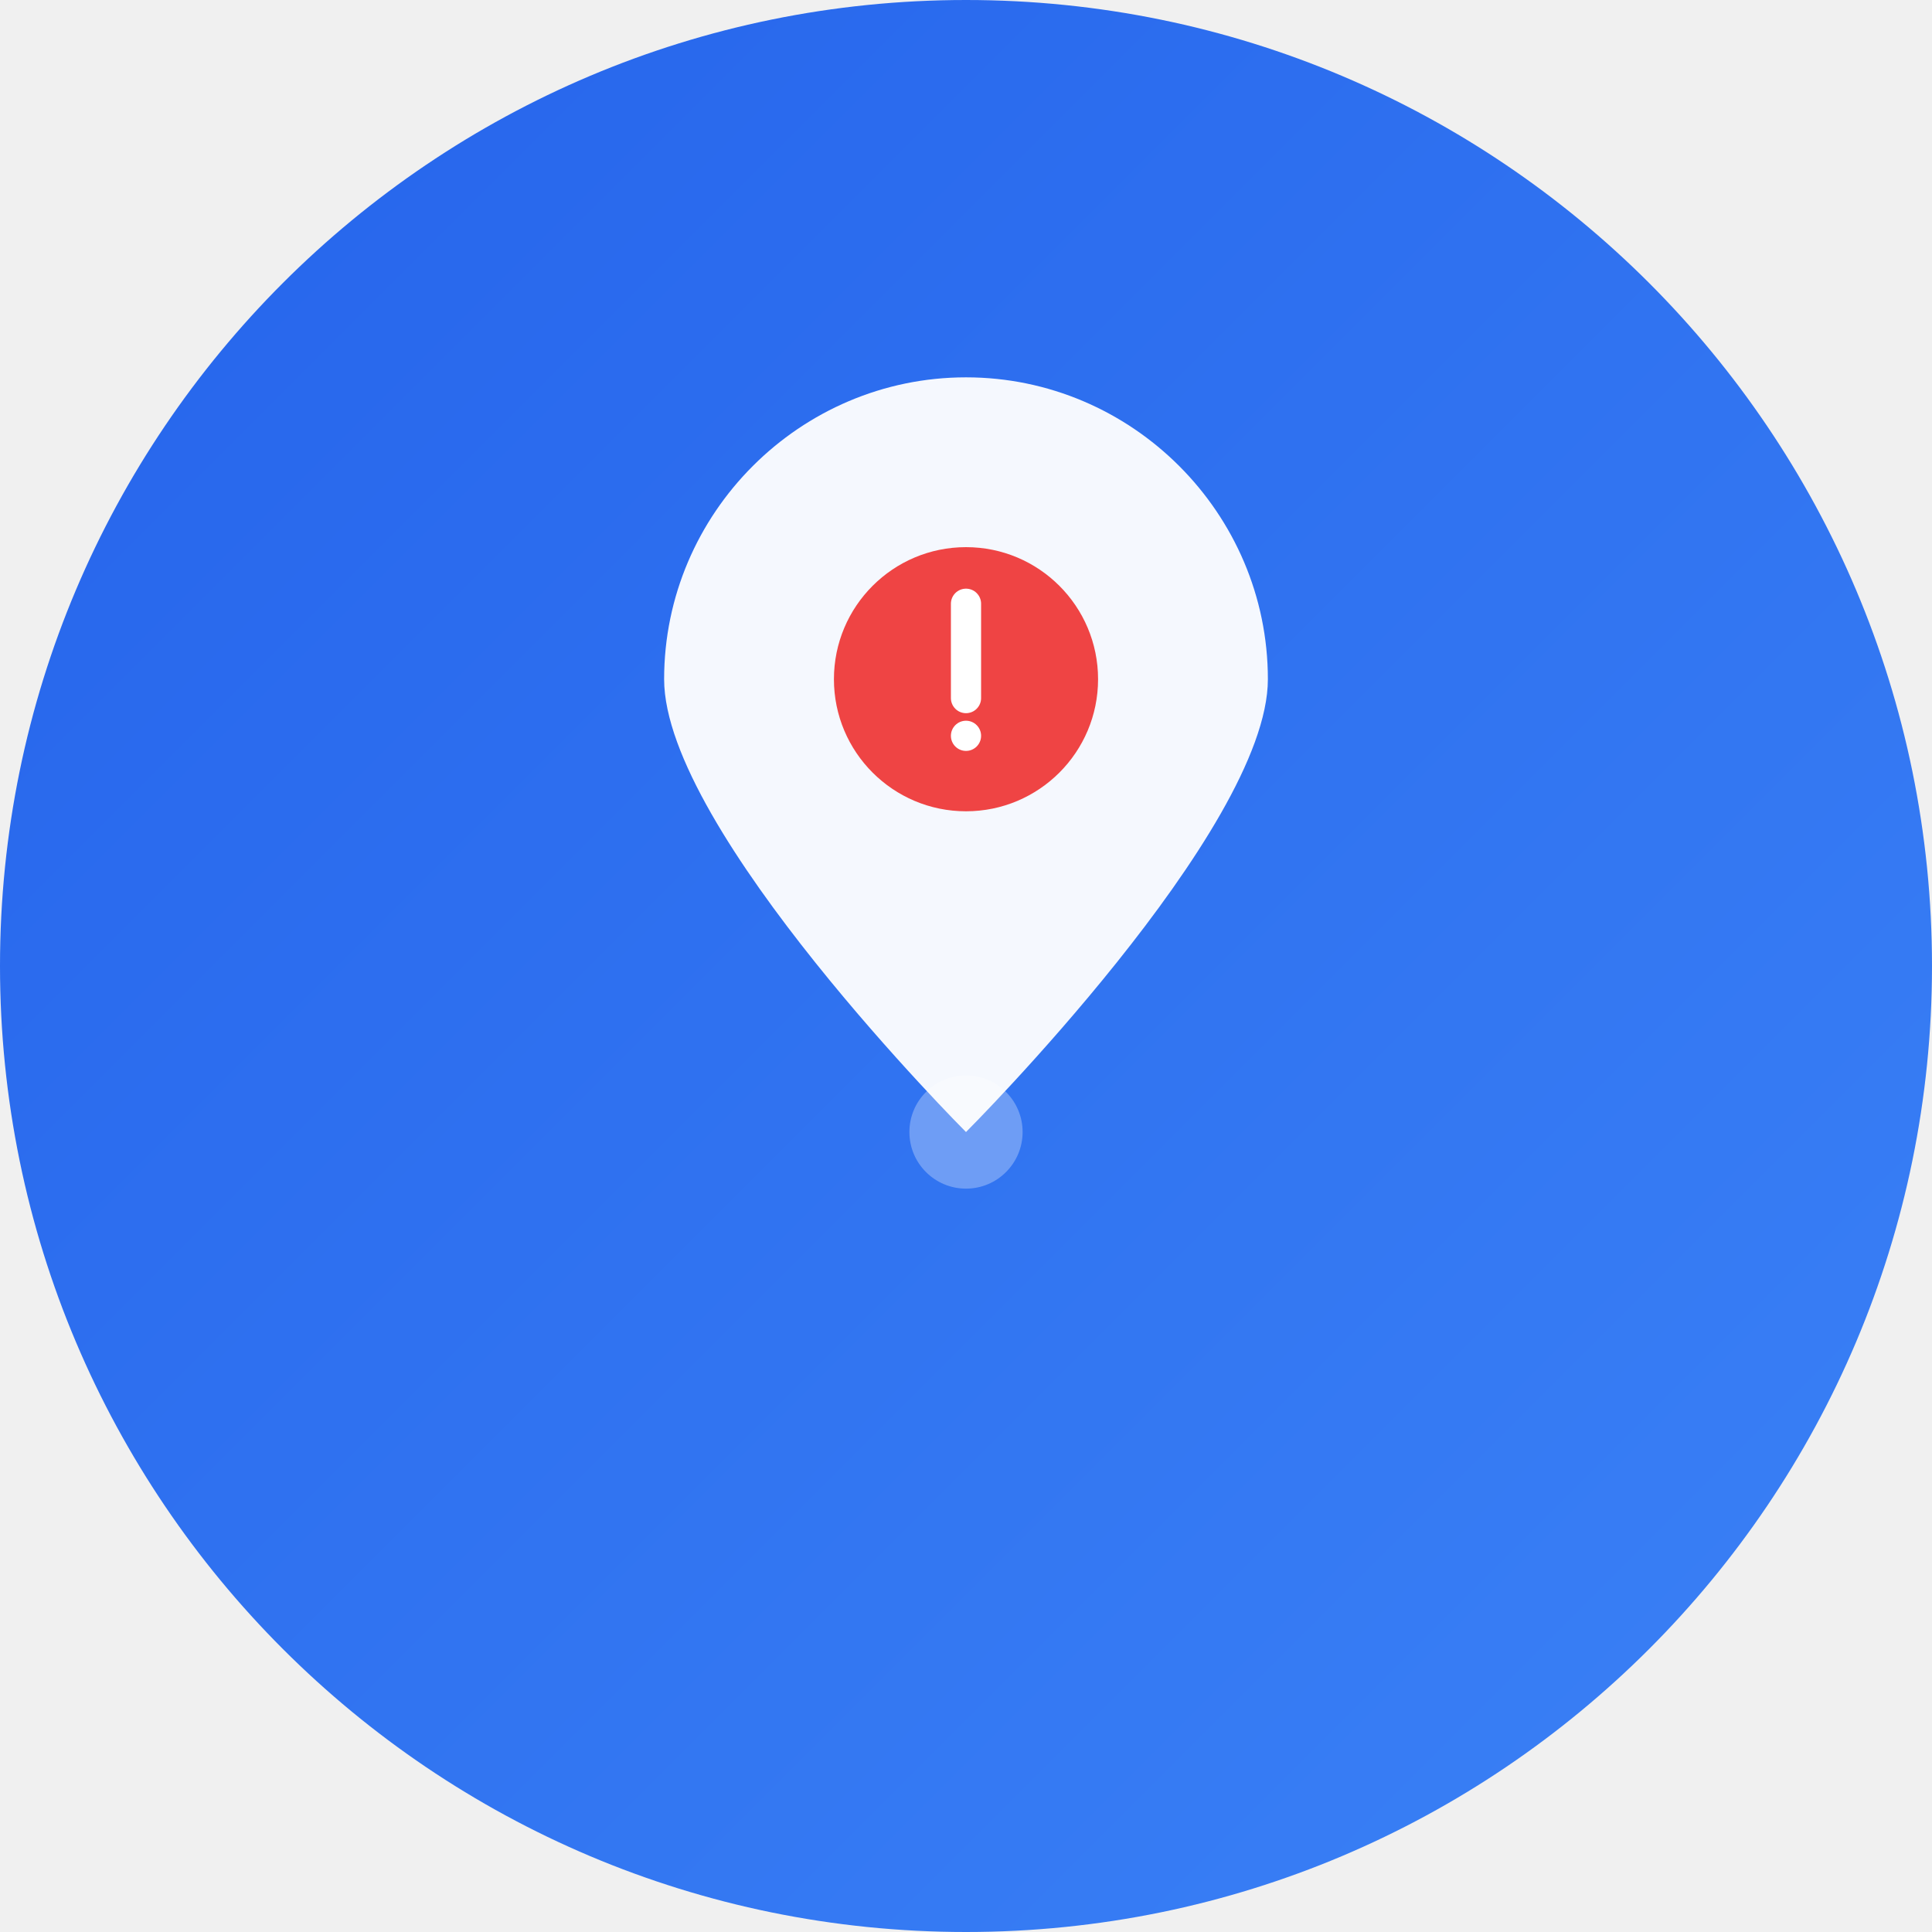
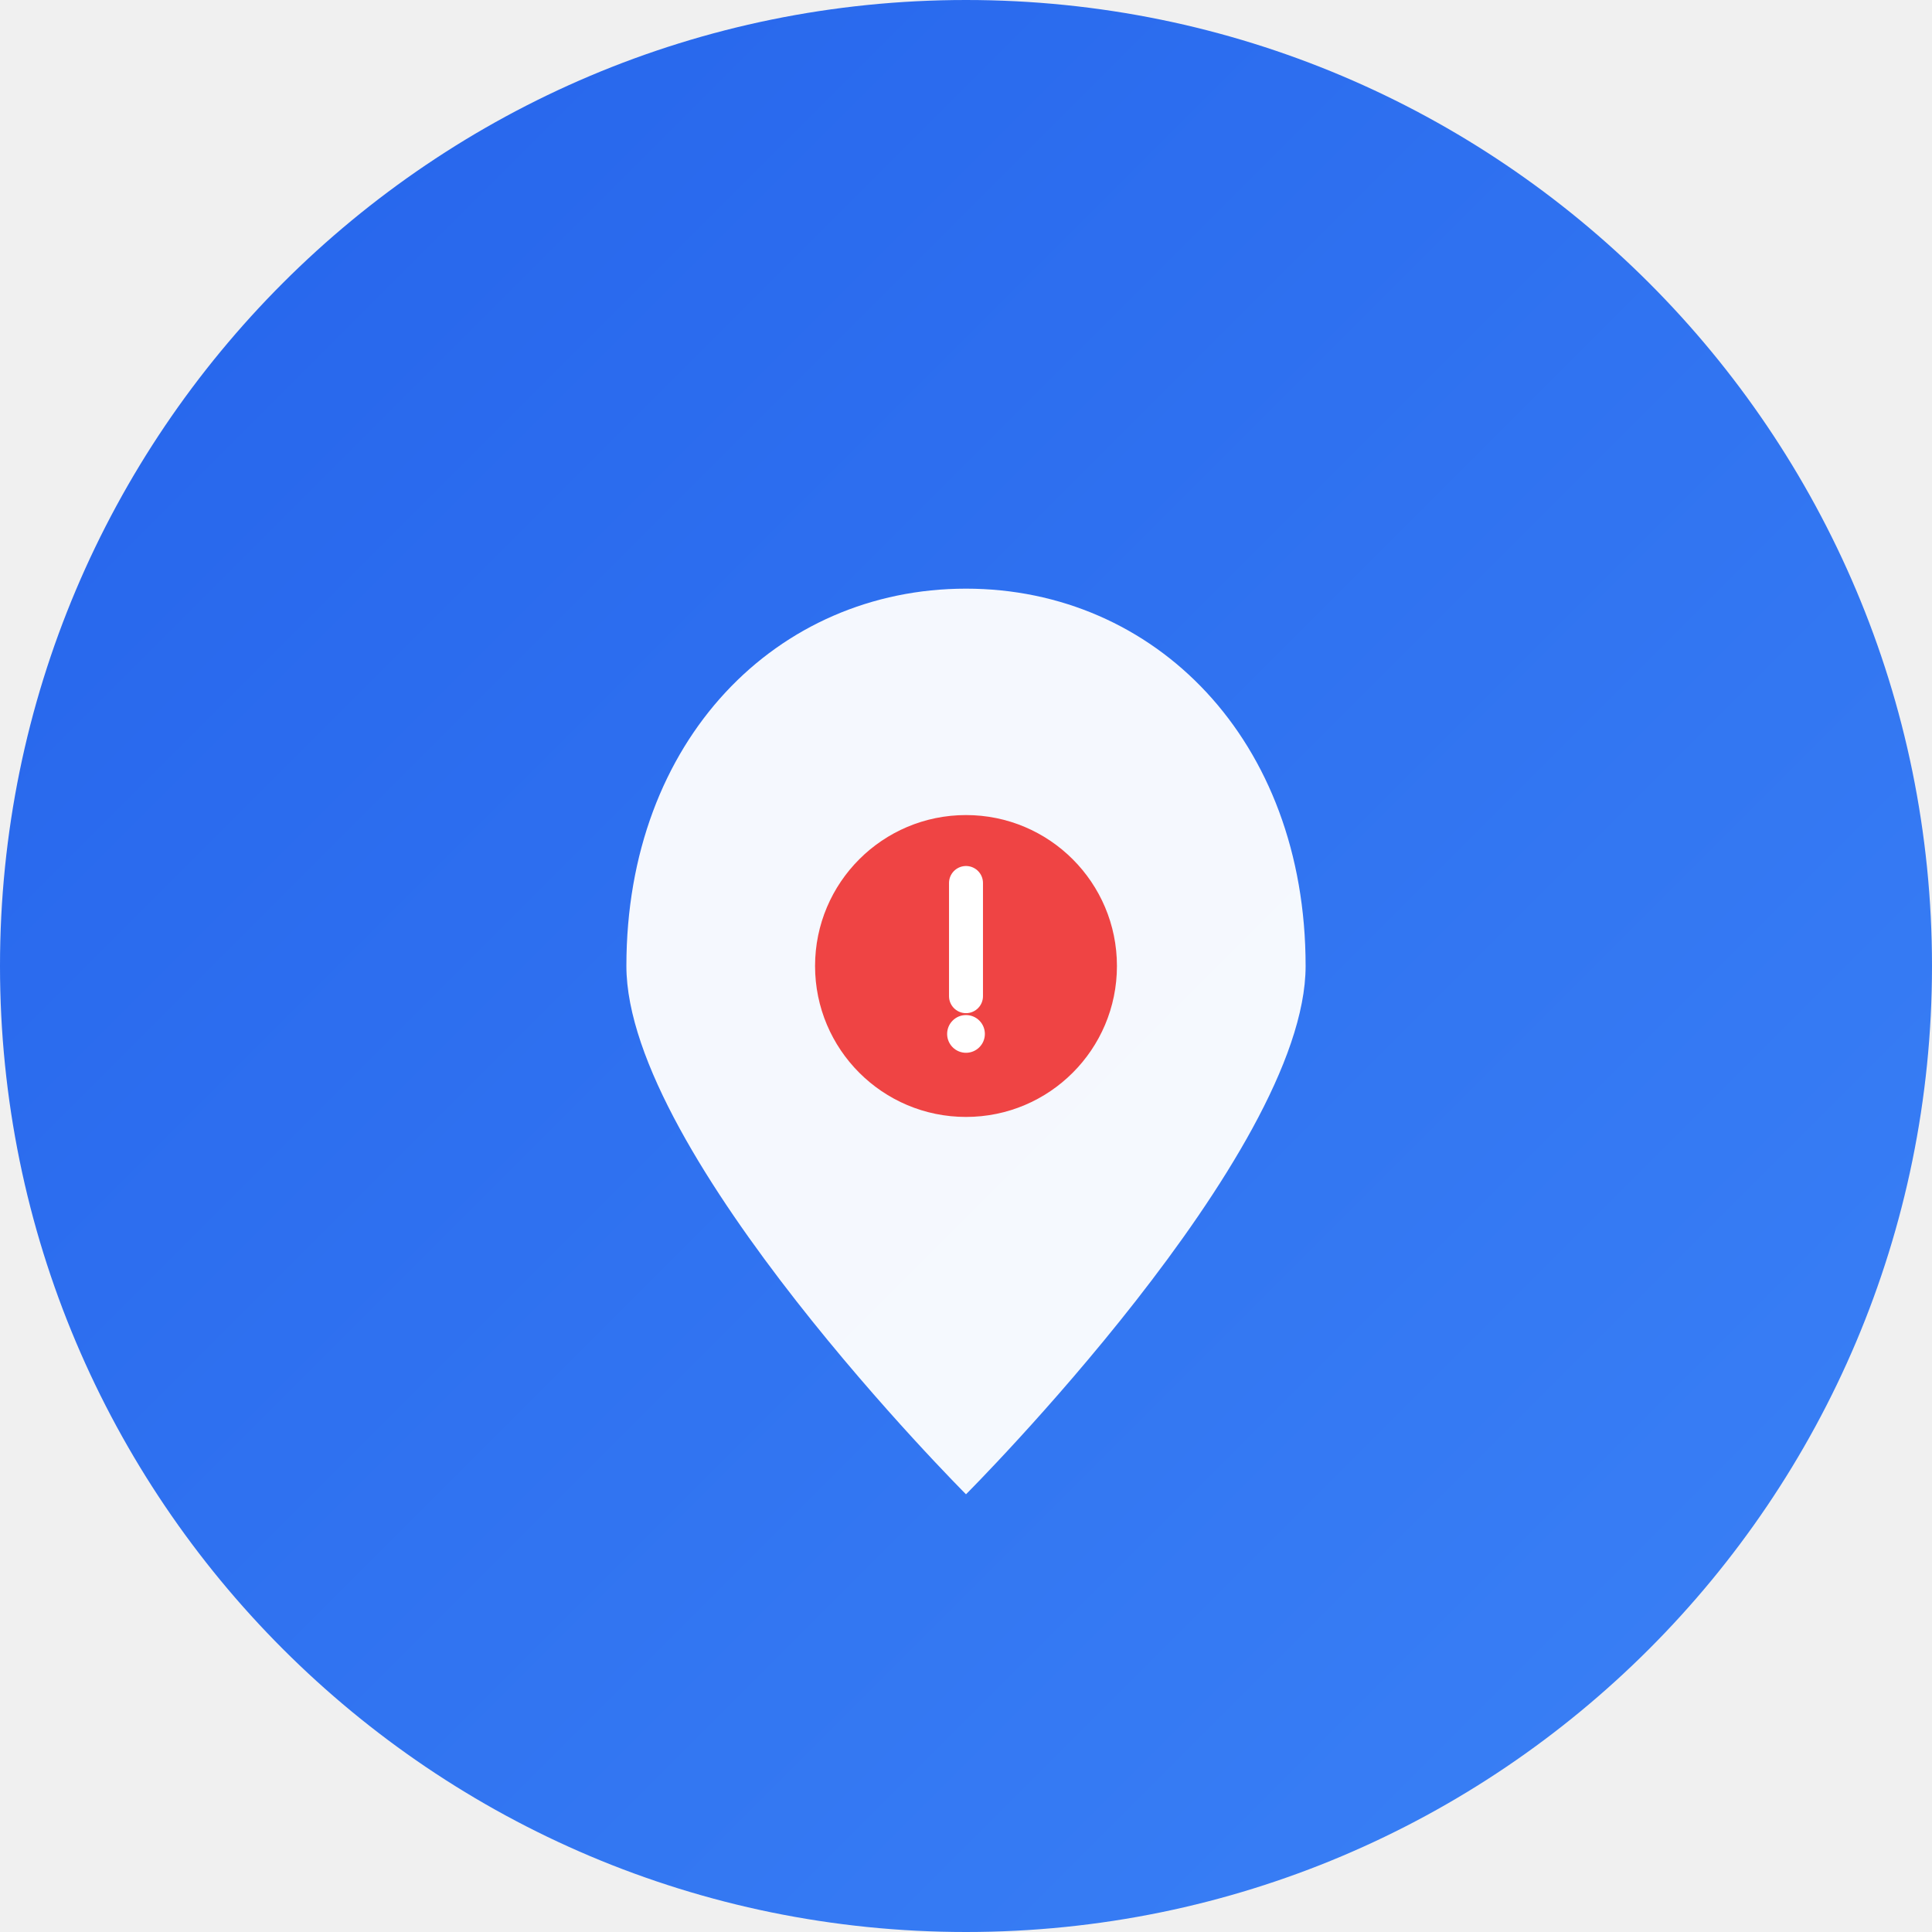
<svg xmlns="http://www.w3.org/2000/svg" width="512" height="512" viewBox="0 0 512 512">
  <defs>
    <linearGradient id="bgGradient" x1="0%" y1="0%" x2="100%" y2="100%">
      <stop offset="0%" style="stop-color:#2563eb;stop-opacity:1" />
      <stop offset="100%" style="stop-color:#3b82f6;stop-opacity:1" />
    </linearGradient>
  </defs>
  <circle cx="256" cy="256" r="256" fill="url(#bgGradient)" />
-   <g transform="translate(256, 180)">
-     <path d="M 0,-80 C -44,-80 -80,-44 -80,0 C -80,40 0,120 0,120 C 0,120 80,40 80,0 C 80,-44 44,-80 0,-80 Z" fill="white" opacity="0.95" />
-     <circle cx="0" cy="0" r="35" fill="#ef4444" />
-     <path d="M 0,-20 L 0,5" stroke="white" stroke-width="8" stroke-linecap="round" />
-     <circle cx="0" cy="15" r="4" fill="white" />
+   <g transform="translate(256, 256)">
+     <path d="M 0,-100 C -50,-100 -90,-60 -90,0 C -90,50 0,140 0,140 C 0,140 90,50 90,0 C 90,-60 50,-100 0,-100 Z" fill="white" opacity="0.95" />
+     <circle cx="0" cy="0" r="40" fill="#ef4444" />
+     <path d="M 0,-22 L 0,8" stroke="white" stroke-width="9" stroke-linecap="round" />
+     <circle cx="0" cy="18" r="5" fill="white" />
  </g>
-   <circle cx="256" cy="300" r="15" fill="white" opacity="0.3">
-     <animate attributeName="r" from="15" to="35" dur="2s" repeatCount="indefinite" />
-     <animate attributeName="opacity" from="0.3" to="0" dur="2s" repeatCount="indefinite" />
-   </circle>
</svg>
